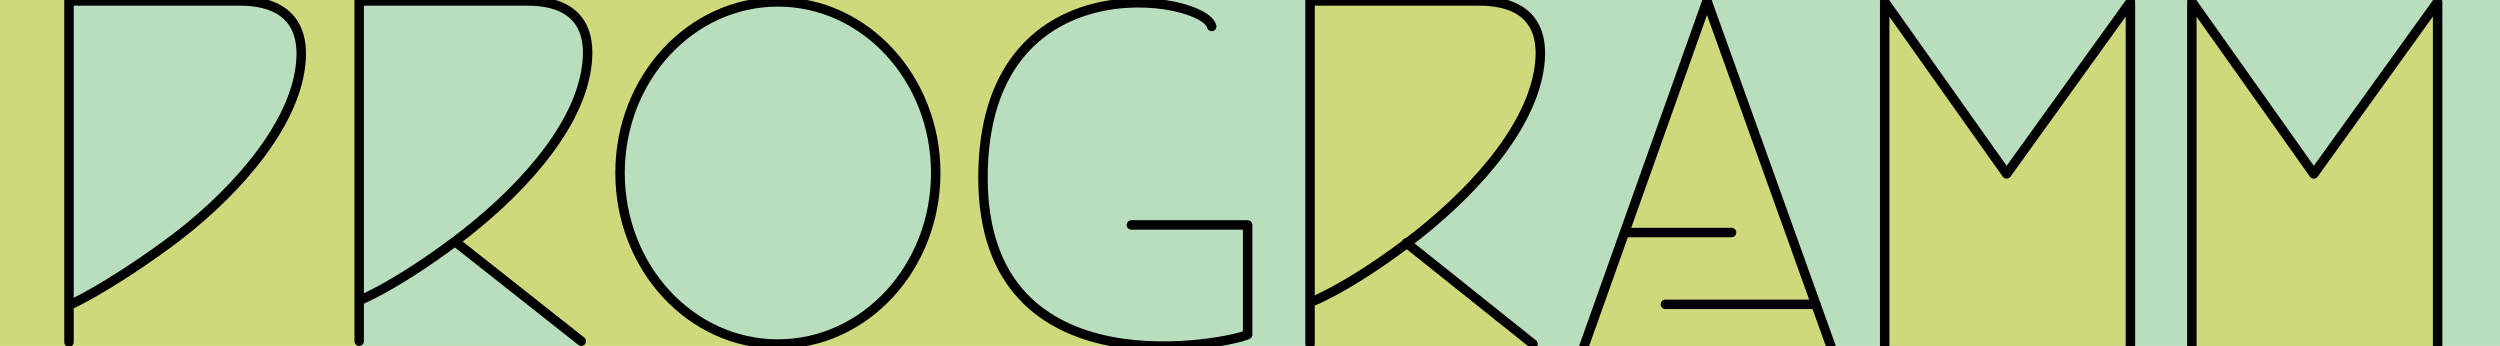
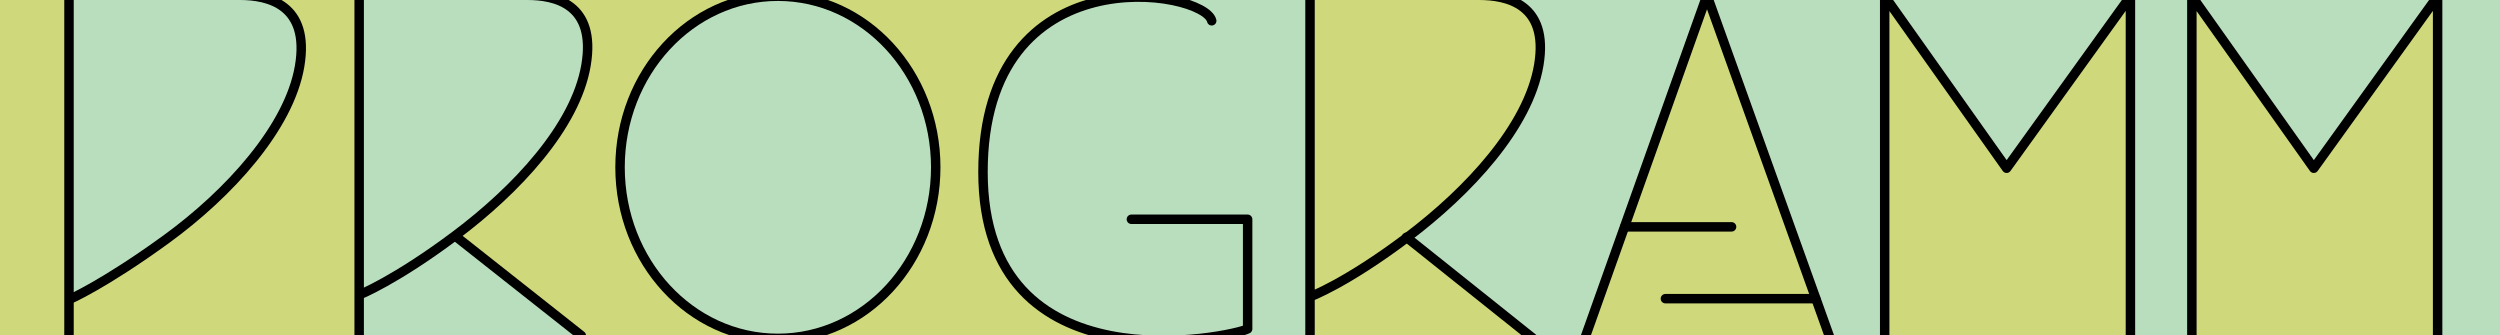
- <svg xmlns="http://www.w3.org/2000/svg" version="1.1" id="Layer_1" x="0px" y="0px" viewBox="0 0 264.5 36.6" style="enable-background:new 0 0 264.5 36.6;" xml:space="preserve">
+ <svg xmlns="http://www.w3.org/2000/svg" version="1.1" id="Layer_1" x="0px" y="0px" viewBox="0 0 264.5 35.4" style="enable-background:new 0 0 264.5 35.4;" xml:space="preserve">
  <style type="text/css">
	.st0{fill:#CFD87A;}
	.st1{fill:#B9DEBD;}
	.st2{fill:#B9DEBD;stroke:#000000;stroke-linecap:round;stroke-linejoin:round;stroke-miterlimit:10;}
	.st3{fill:#CFD87A;stroke:#000000;stroke-linecap:round;stroke-linejoin:round;stroke-miterlimit:10;}
	.st4{fill:none;stroke:#000000;stroke-linecap:round;stroke-linejoin:round;stroke-miterlimit:10;}
	.st5{fill:none;}
</style>
-   <rect y="0" class="st0" width="130.3" height="36.6" />
-   <rect x="118.7" y="0" class="st1" width="146.2" height="36.6" />
-   <ellipse class="st2" cx="82.3" cy="18.3" rx="16.7" ry="18.1" />
-   <path class="st2" d="M128.2,2.8c-0.8-3.3-24.2-7.2-24.2,16s26.5,17.4,28,16.6V23.8h-12.3" />
+   <rect y="-0.6" class="st0" width="130.3" height="36.6" />
+   <rect x="118.7" y="-0.6" class="st1" width="146.2" height="36.6" />
+   <ellipse class="st2" cx="82.3" cy="17.7" rx="16.7" ry="18.1" />
+   <path class="st2" d="M128.2,2.2C127.4-1.1,104-5,104,18.2s26.5,17.4,28,16.6V23.2h-12.3" />
  <g>
-     <polyline class="st3" points="167.6,36.6 180.6,0.1 193.7,36.6  " />
-     <line class="st4" x1="192.1" y1="32.2" x2="176.2" y2="32.2" />
-     <line class="st4" x1="183.2" y1="24.6" x2="171.9" y2="24.6" />
+     <polyline class="st3" points="167.6,36 180.6,-0.5 193.7,36  " />
+     <line class="st4" x1="192.1" y1="31.6" x2="176.2" y2="31.6" />
+     <line class="st4" x1="183.2" y1="24" x2="171.9" y2="24" />
  </g>
  <g>
-     <polyline class="st3" points="199.4,36.6 199.4,0.2 212.3,18.4 225.4,0.2 225.4,36.6  " />
+     <polyline class="st3" points="199.4,36 199.4,-0.4 212.3,17.8 225.4,-0.4 225.4,36  " />
  </g>
  <g>
    <g>
-       <polyline class="st1" points="38,36.6 38,32.2 48.3,25.9 61.5,36.6   " />
+       <polyline class="st1" points="38,36 38,31.6 48.3,25.3 61.5,36   " />
      <g>
-         <path class="st2" d="M38,36.1v-36c0,0,14.9,0,17.8,0c2.9,0,7.3,0.9,6.2,7.4s-7.4,13.2-13.8,18S38,31.8,38,31.8" />
-         <line class="st4" x1="48.2" y1="25.6" x2="61.5" y2="36.1" />
+         <path class="st2" d="M38,35.5v-36c0,0,14.9,0,17.8,0c2.9,0,7.3,0.9,6.2,7.4s-7.4,13.2-13.8,18S38,31.2,38,31.2" />
+         <line class="st4" x1="48.2" y1="25" x2="61.5" y2="35.5" />
      </g>
    </g>
  </g>
  <g>
-     <polyline class="st0" points="138.8,36.6 138.8,32.2 149.2,25.9 162.4,36.6  " />
+     <polyline class="st0" points="138.8,36 138.8,31.6 149.2,25.3 162.4,36  " />
    <g>
-       <path class="st3" d="M138.6,36.4V0.1c0,0,15,0,17.9,0s7.4,0.9,6.3,7.4c-1.1,6.5-7.4,13.3-13.9,18.2S138.6,32,138.6,32" />
-       <line class="st4" x1="148.8" y1="25.7" x2="162.2" y2="36.4" />
+       <path class="st3" d="M138.6,35.8V-0.5c0,0,15,0,17.9,0s7.4,0.9,6.3,7.4c-1.1,6.5-7.4,13.3-13.9,18.2s-10.3,6.3-10.3,6.3" />
+       <line class="st4" x1="148.8" y1="25.1" x2="162.2" y2="35.8" />
    </g>
  </g>
  <g>
-     <path class="st2" d="M7.3,36.2V0.1c0,0,15.1,0,18.1,0s7.4,1,6.3,7.5c-1.1,6.5-7.5,13.5-14.1,18.3S7.3,32.3,7.3,32.3" />
+     <path class="st2" d="M7.3,35.6V-0.5c0,0,15.1,0,18.1,0s7.4,1,6.3,7.5c-1.1,6.5-7.5,13.5-14.1,18.3S7.3,31.7,7.3,31.7" />
  </g>
-   <rect id="SVGID_3_" x="-65.3" y="-1" class="st5" width="360" height="38.8" />
+   <rect id="SVGID_3_" x="-65.3" y="-1.6" class="st5" width="360" height="38.8" />
  <g>
-     <polyline class="st3" points="231.9,36.6 231.9,0.2 244.8,18.4 257.9,0.2 257.9,36.6  " />
+     <polyline class="st3" points="231.9,36 231.9,-0.4 244.8,17.8 257.9,-0.4 257.9,36  " />
  </g>
</svg>
